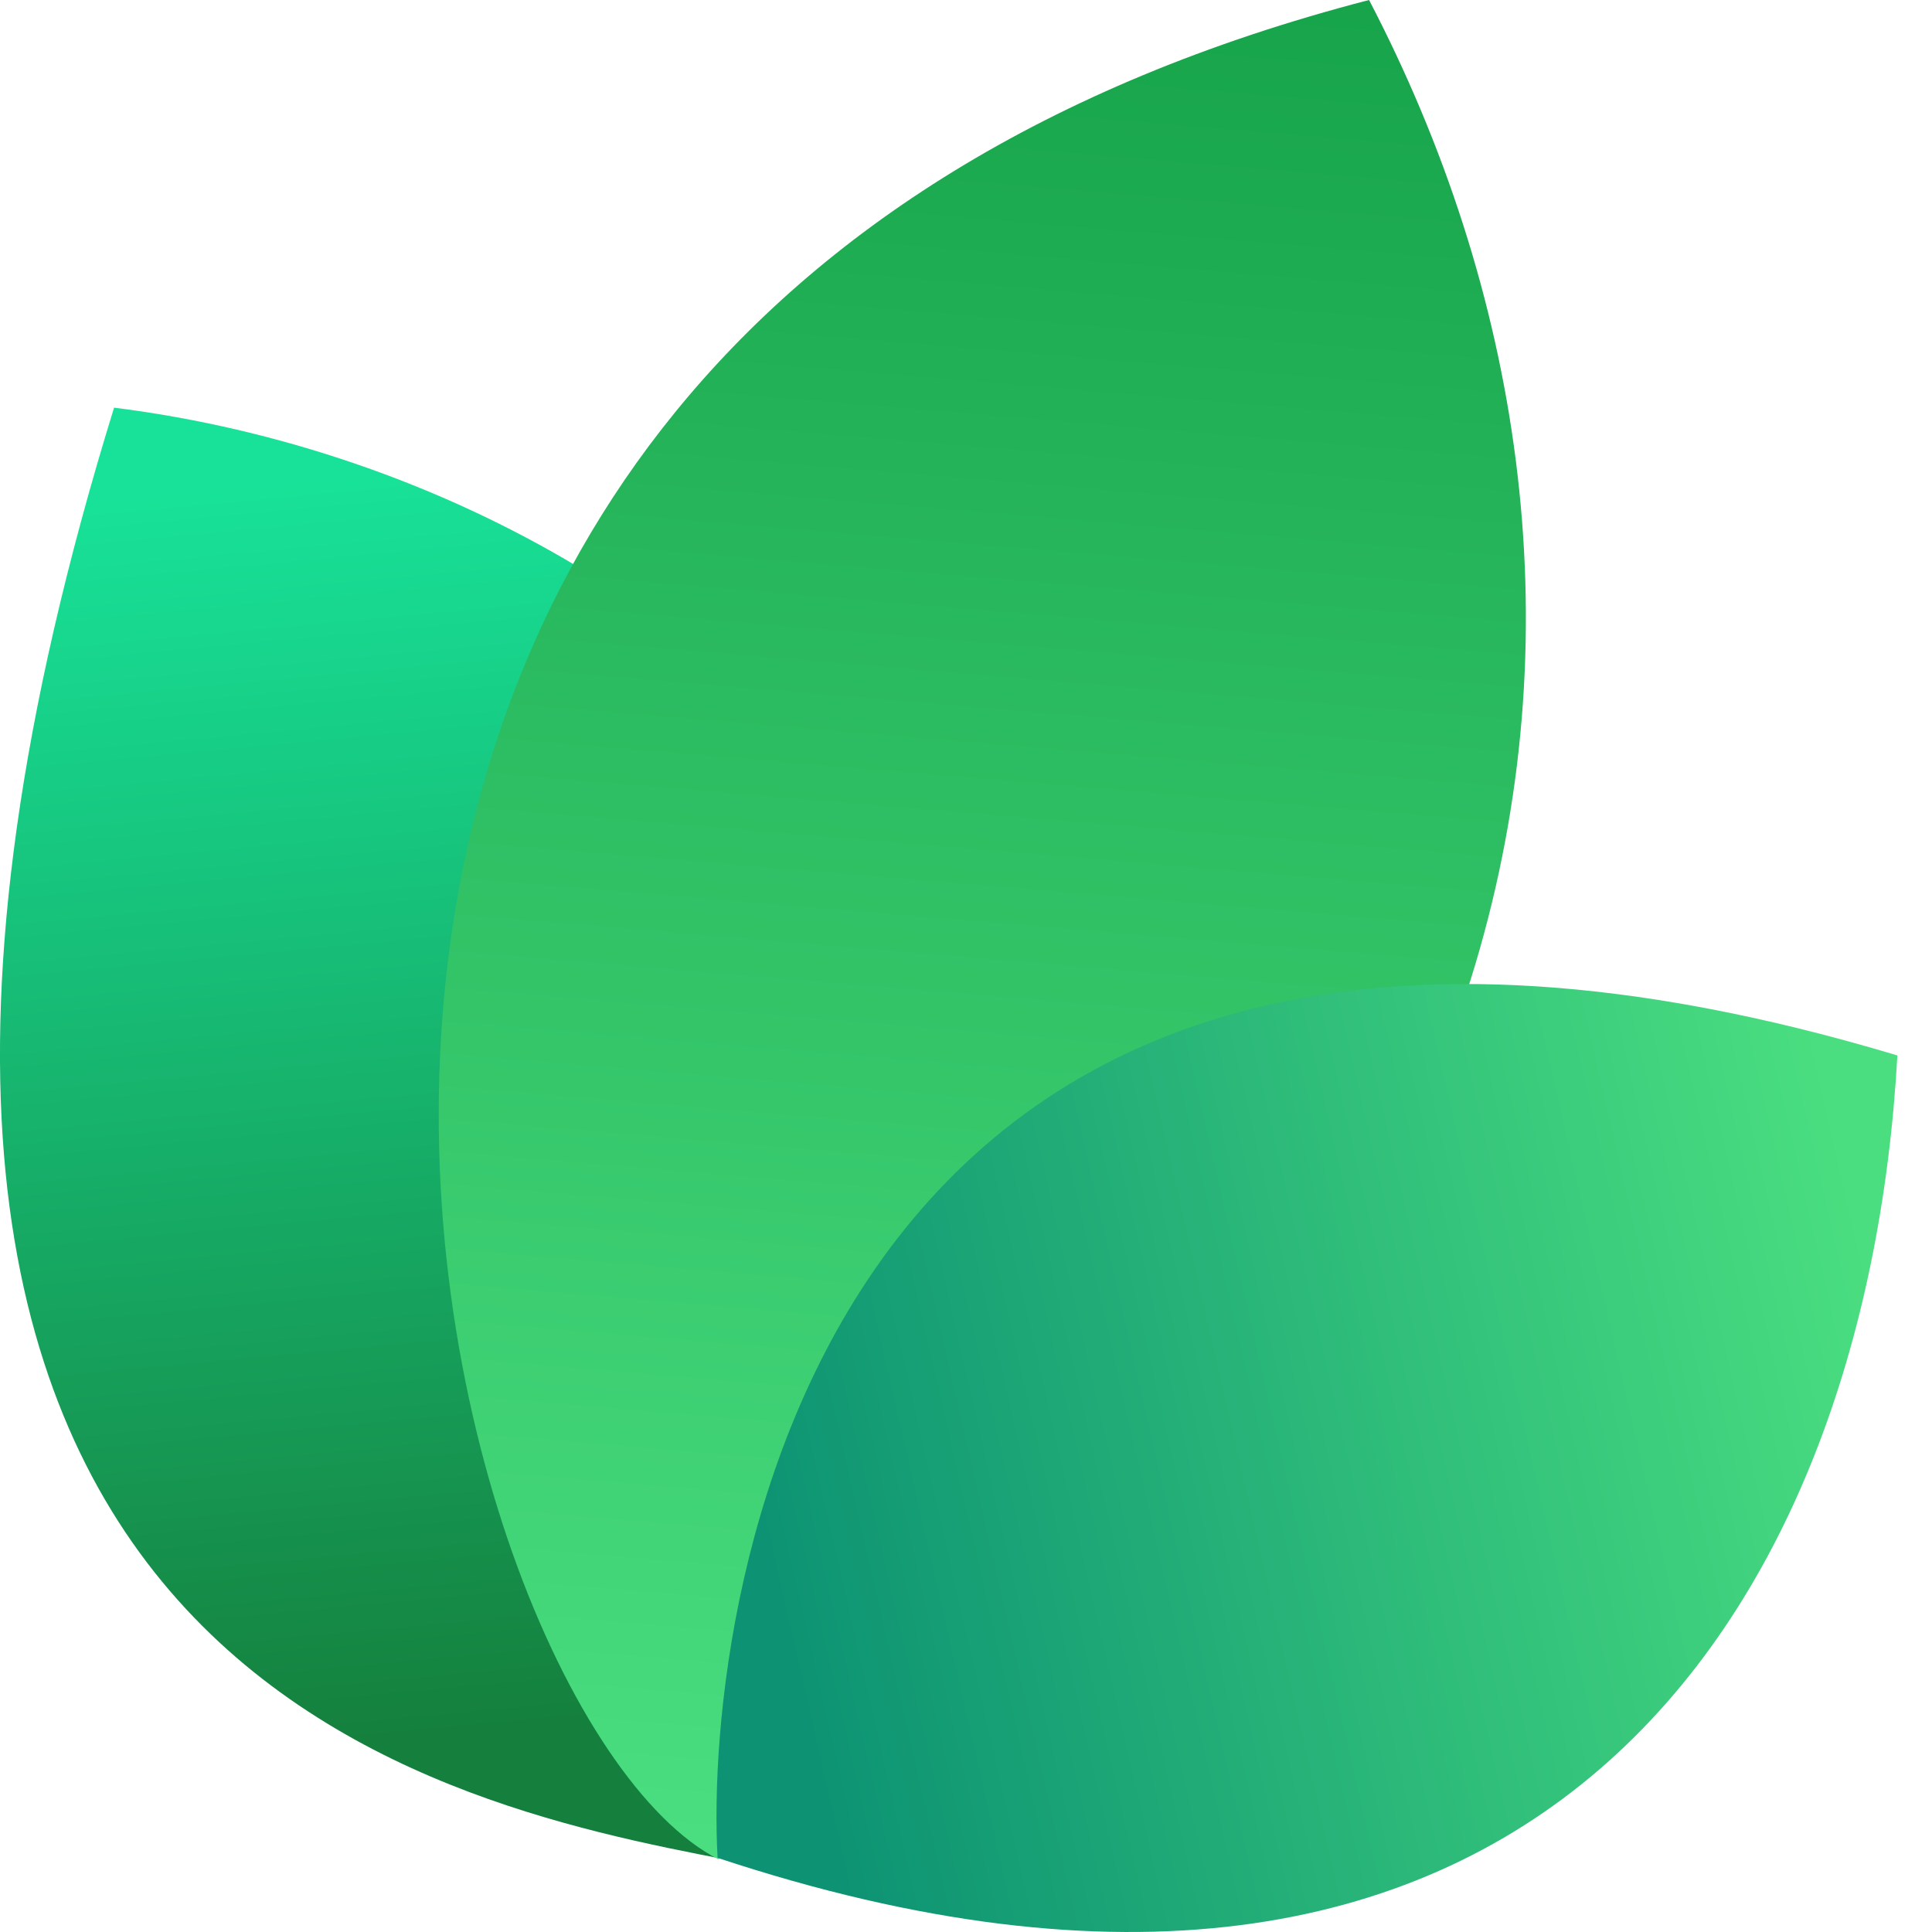
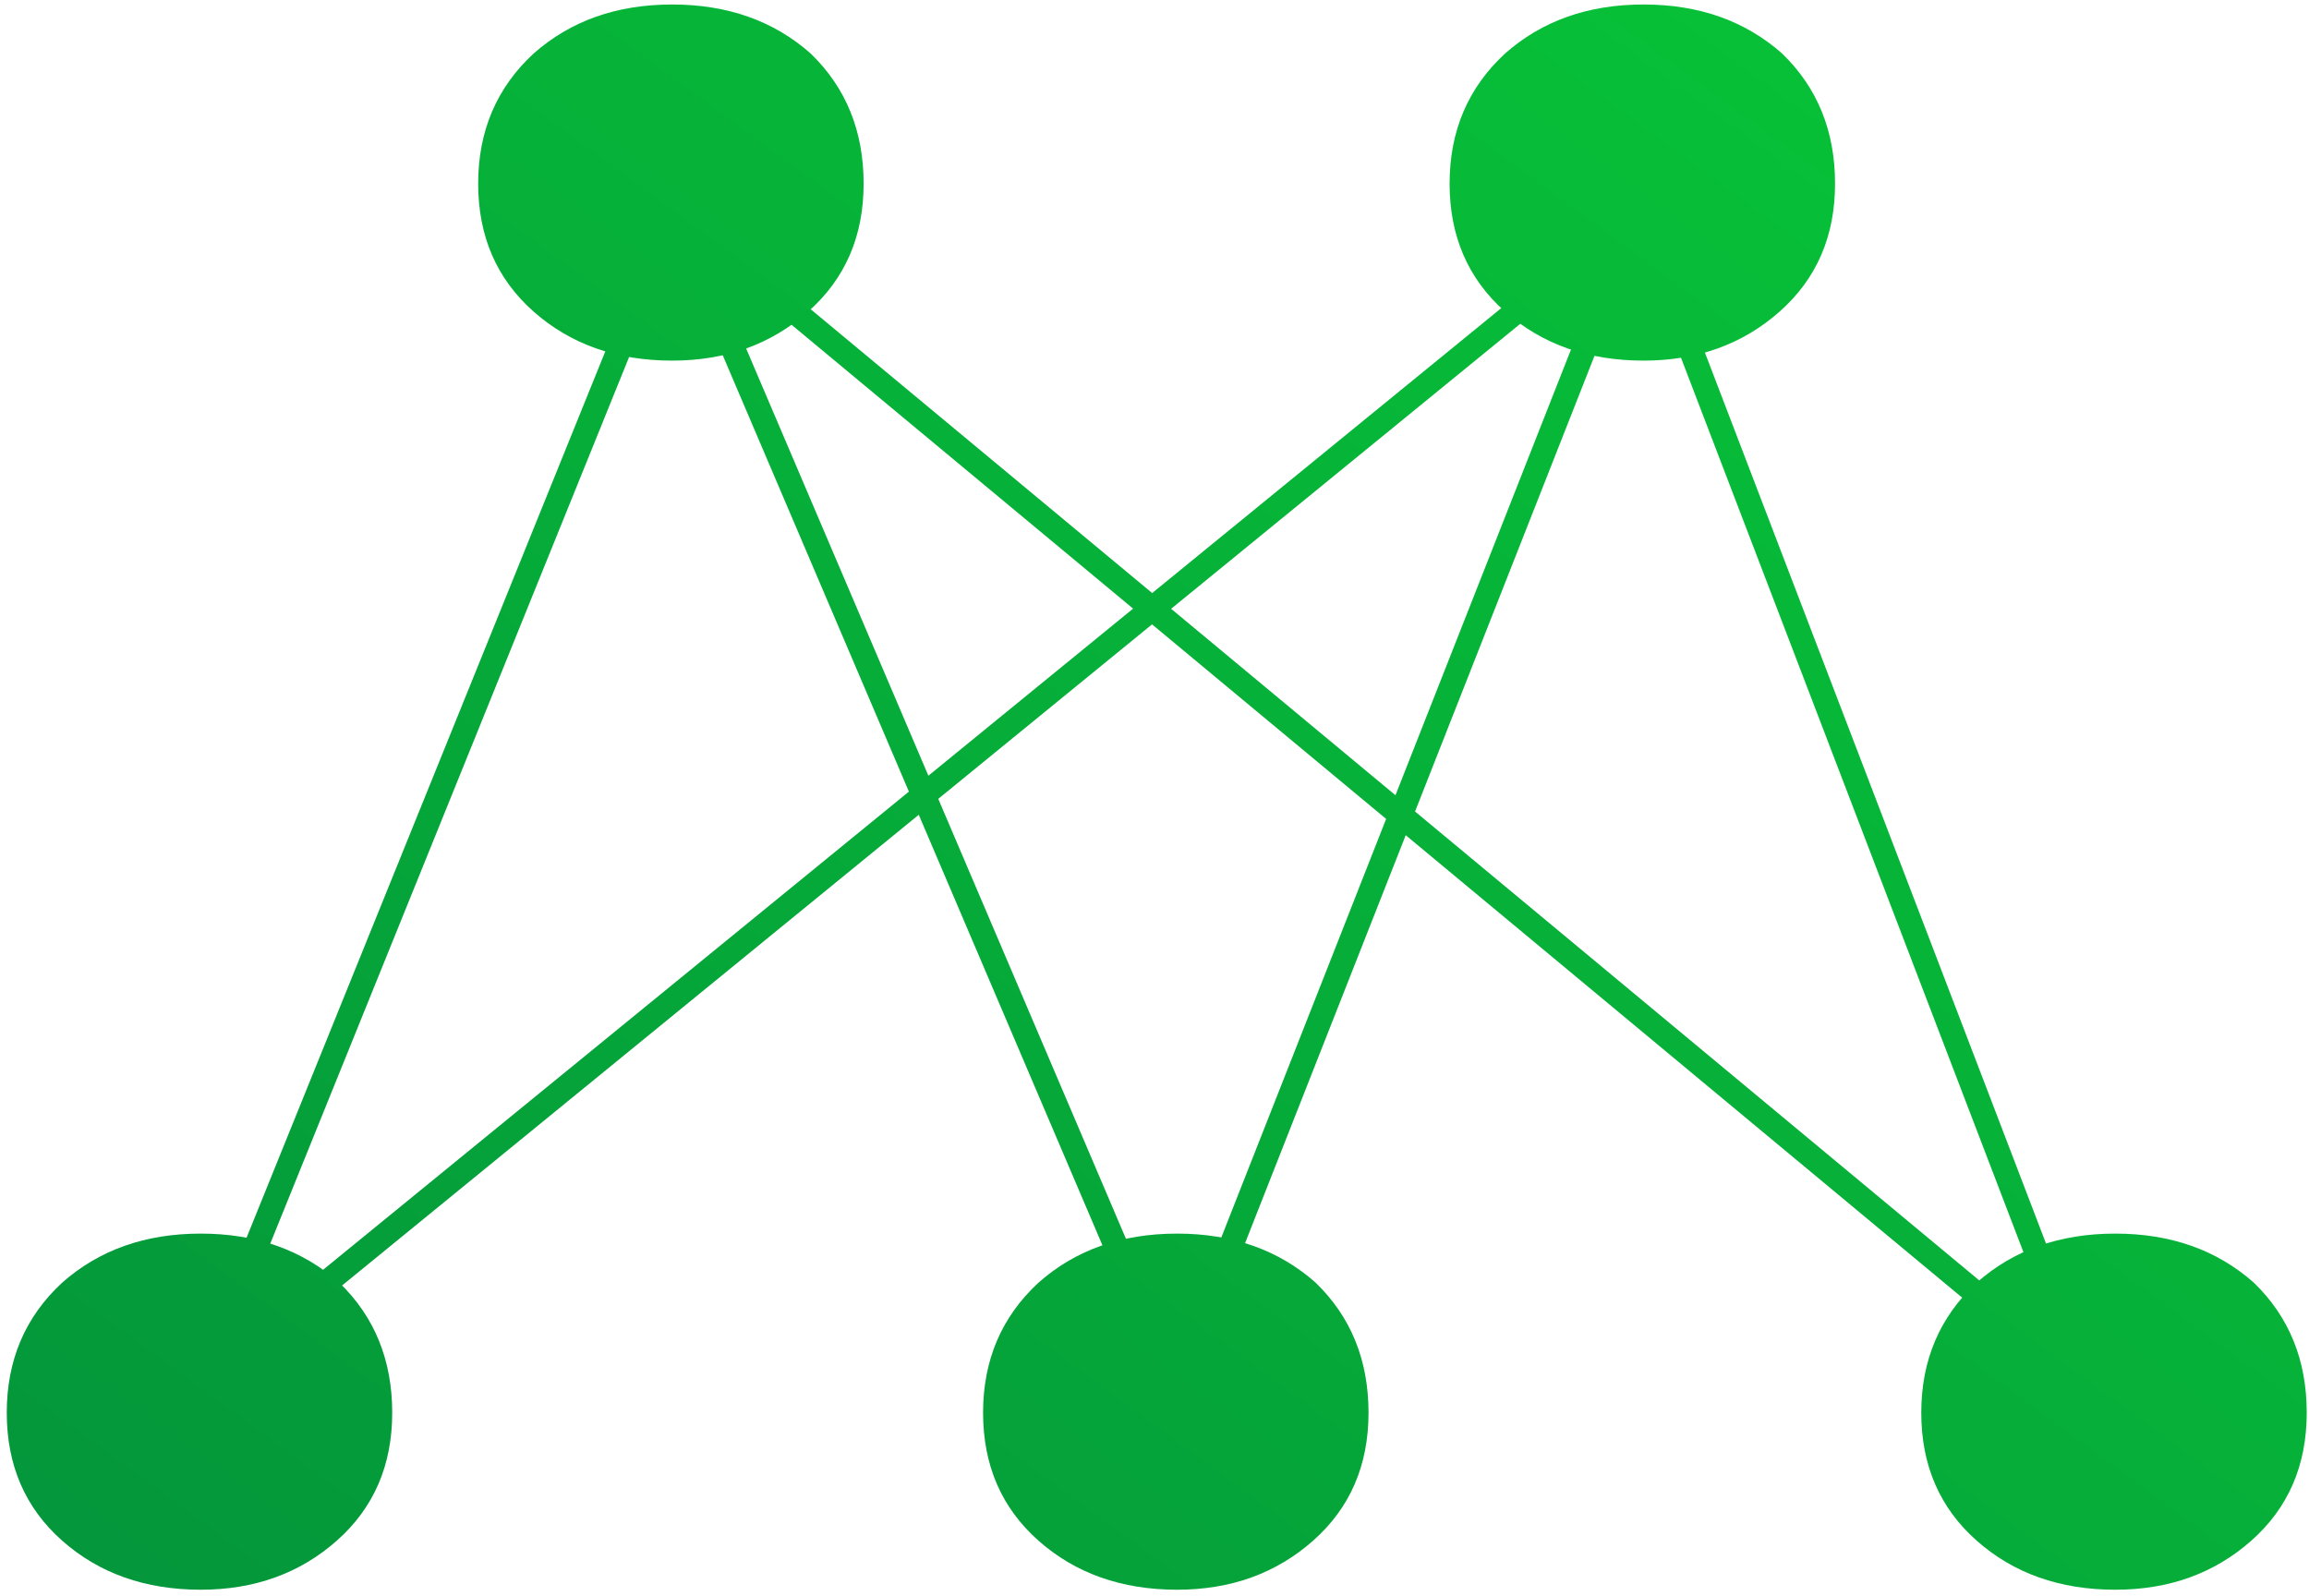
- <svg xmlns="http://www.w3.org/2000/svg" width="24" height="24" viewBox="0 0 24 24" fill="none">
-   <path d="M9.061 23.108C5.268 22.377 -3.391 20.627 1.417 5.064C9.634 6.099 16.973 14.064 9.061 23.108Z" fill="url(#paint0_linear_17557_2021)" />
-   <path d="M8.919 23.094C5.276 21.222 0.784 4.209 17.007 0C20.757 7.193 19.621 16.545 8.919 23.094Z" fill="url(#paint1_linear_17557_2021)" />
-   <path d="M8.914 23.079C8.735 19.882 10.159 9.085 23.57 13.111C23.181 20.123 18.984 26.418 8.914 23.079Z" fill="url(#paint2_linear_17557_2021)" />
+ <svg xmlns="http://www.w3.org/2000/svg" width="191" height="132" viewBox="0 0 191 132" fill="none">
+   <mask id="mask0_227_474" style="mask-type:alpha" maskUnits="userSpaceOnUse" x="0" y="0" width="191" height="132">
+     <path d="M55.816 17.536L172.696 114.67L135.507 17.536M55.816 17.536L97.255 114.67L135.507 17.536M55.816 17.536L16.501 114.67L135.507 17.536" stroke="url(#paint0_linear_227_474)" stroke-width="2" />
+     <path d="M32.444 116.859C32.444 112.508 30.985 108.921 28.067 106.099C25.011 103.394 21.19 102.042 16.605 102.042C12.021 102.042 8.2 103.394 5.143 106.099C2.087 108.921 0.559 112.508 0.559 116.859C0.559 121.21 2.087 124.738 5.143 127.443C8.2 130.148 12.021 131.5 16.605 131.5C21.051 131.5 24.802 130.148 27.859 127.443C30.915 124.738 32.444 121.21 32.444 116.859Z" fill="url(#paint1_linear_227_474)" />
+     <path d="M190.812 116.859C190.812 112.508 189.354 108.921 186.436 106.099C183.38 103.394 179.559 102.042 174.974 102.042C170.389 102.042 166.569 103.394 163.512 106.099C160.456 108.921 158.927 112.508 158.927 116.859C158.927 121.21 160.456 124.738 163.512 127.443C166.569 130.148 170.389 131.5 174.974 131.5C179.42 131.5 183.171 130.148 186.228 127.443C189.284 124.738 190.812 121.21 190.812 116.859Z" fill="url(#paint2_linear_227_474)" />
+     <path d="M113.204 116.859C113.204 112.508 111.746 108.921 108.828 106.099C105.772 103.394 101.951 102.042 97.366 102.042C92.781 102.042 88.961 103.394 85.904 106.099C82.848 108.921 81.32 112.508 81.32 116.859C81.32 121.21 82.848 124.738 85.904 127.443C88.961 130.148 92.781 131.5 97.366 131.5C101.812 131.5 105.563 130.148 108.62 127.443C111.676 124.738 113.204 121.21 113.204 116.859Z" fill="url(#paint3_linear_227_474)" />
+     <path d="M71.439 15.189C71.439 10.838 69.98 7.252 67.062 4.429C64.006 1.724 60.185 0.372 55.601 0.372C51.016 0.372 47.195 1.724 44.139 4.429C41.082 7.252 39.554 10.838 39.554 15.189C39.554 19.541 41.082 23.069 44.139 25.773C47.195 28.478 51.016 29.83 55.601 29.83C60.046 29.83 63.798 28.478 66.854 25.773C69.911 23.069 71.439 19.541 71.439 15.189Z" fill="url(#paint4_linear_227_474)" />
+     <path d="M151.795 15.189C151.795 10.838 150.336 7.252 147.419 4.429C144.362 1.724 140.542 0.372 135.957 0.372C131.372 0.372 127.551 1.724 124.495 4.429C121.438 7.252 119.91 10.838 119.91 15.189C119.91 19.541 121.438 23.069 124.495 25.773C127.551 28.478 131.372 29.83 135.957 29.83C140.403 29.83 144.154 28.478 147.21 25.773C150.267 23.069 151.795 19.541 151.795 15.189Z" fill="url(#paint5_linear_227_474)" />
+   </mask>
+   <g mask="url(#mask0_227_474)">
+     <rect width="271.813" height="168.712" transform="matrix(1 0 0 -1 -41.3506 155.006)" fill="url(#paint6_linear_227_474)" />
+   </g>
  <defs>
-     <linearGradient id="paint0_linear_17557_2021" x1="3.776" y1="5.916" x2="5.232" y2="21.559" gradientUnits="userSpaceOnUse">
-       <stop stop-color="#18E299" />
-       <stop offset="1" stop-color="#15803D" />
+     <linearGradient id="paint0_linear_227_474" x1="94.598" y1="114.67" x2="94.598" y2="17.536" gradientUnits="userSpaceOnUse">
+       <stop stop-color="#EEB080" />
+       <stop offset="1" stop-color="#886549" />
    </linearGradient>
-     <linearGradient id="paint1_linear_17557_2021" x1="12.171" y1="-0.718" x2="10.19" y2="22.983" gradientUnits="userSpaceOnUse">
-       <stop stop-color="#16A34A" />
-       <stop offset="1" stop-color="#4ADE80" />
+     <linearGradient id="paint1_linear_227_474" x1="16.501" y1="131.5" x2="16.501" y2="102.042" gradientUnits="userSpaceOnUse">
+       <stop stop-color="#E7AB7D" />
+       <stop offset="1" stop-color="#815F46" />
    </linearGradient>
-     <linearGradient id="paint2_linear_17557_2021" x1="23.133" y1="15.353" x2="9.338" y2="18.52" gradientUnits="userSpaceOnUse">
-       <stop stop-color="#4ADE80" />
-       <stop offset="1" stop-color="#0D9373" />
+     <linearGradient id="paint2_linear_227_474" x1="174.87" y1="131.5" x2="174.87" y2="102.042" gradientUnits="userSpaceOnUse">
+       <stop stop-color="#E7AB7D" />
+       <stop offset="1" stop-color="#815F46" />
+     </linearGradient>
+     <linearGradient id="paint3_linear_227_474" x1="97.262" y1="131.5" x2="97.262" y2="102.042" gradientUnits="userSpaceOnUse">
+       <stop stop-color="#E7AB7D" />
+       <stop offset="1" stop-color="#815F46" />
+     </linearGradient>
+     <linearGradient id="paint4_linear_227_474" x1="55.496" y1="29.83" x2="55.496" y2="0.372" gradientUnits="userSpaceOnUse">
+       <stop stop-color="#E7AB7D" />
+       <stop offset="1" stop-color="#815F46" />
+     </linearGradient>
+     <linearGradient id="paint5_linear_227_474" x1="135.853" y1="29.83" x2="135.853" y2="0.372" gradientUnits="userSpaceOnUse">
+       <stop stop-color="#E7AB7D" />
+       <stop offset="1" stop-color="#815F46" />
+     </linearGradient>
+     <linearGradient id="paint6_linear_227_474" x1="-52.388" y1="-139.279" x2="250.837" y2="274.208" gradientUnits="userSpaceOnUse">
+       <stop stop-color="#006B3E" />
+       <stop offset="1" stop-color="#0ADF35" />
    </linearGradient>
  </defs>
</svg>
